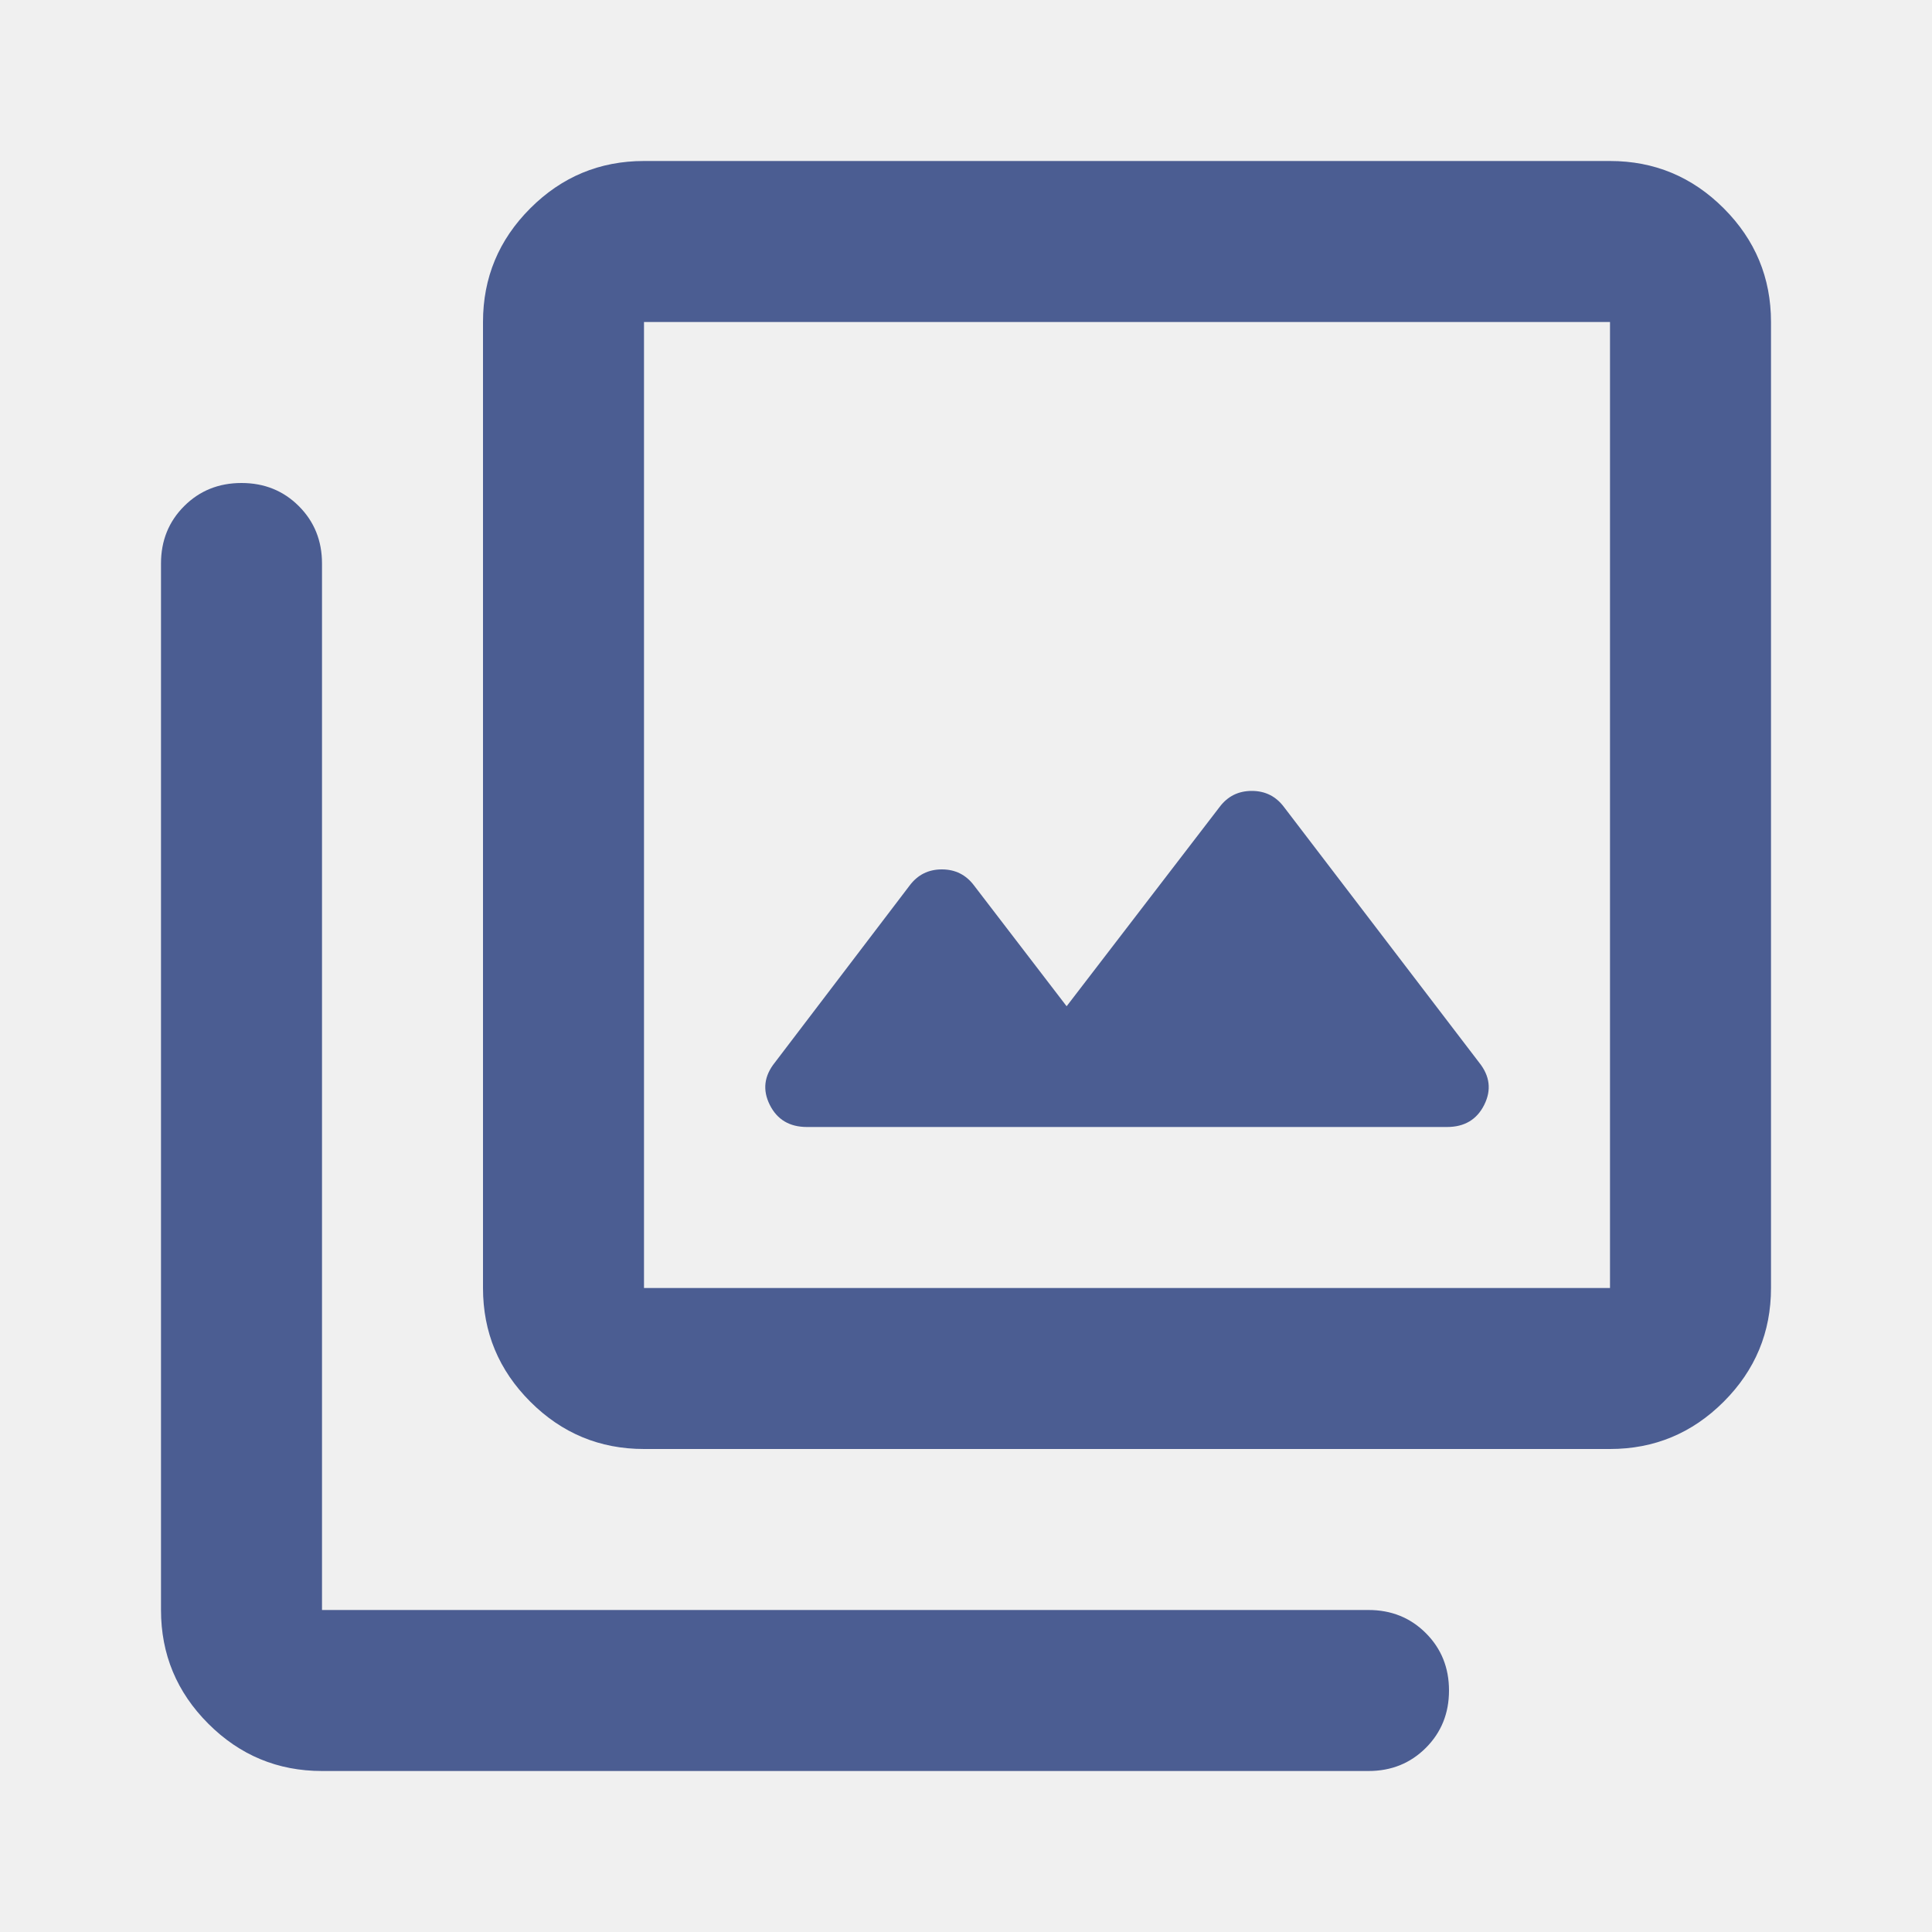
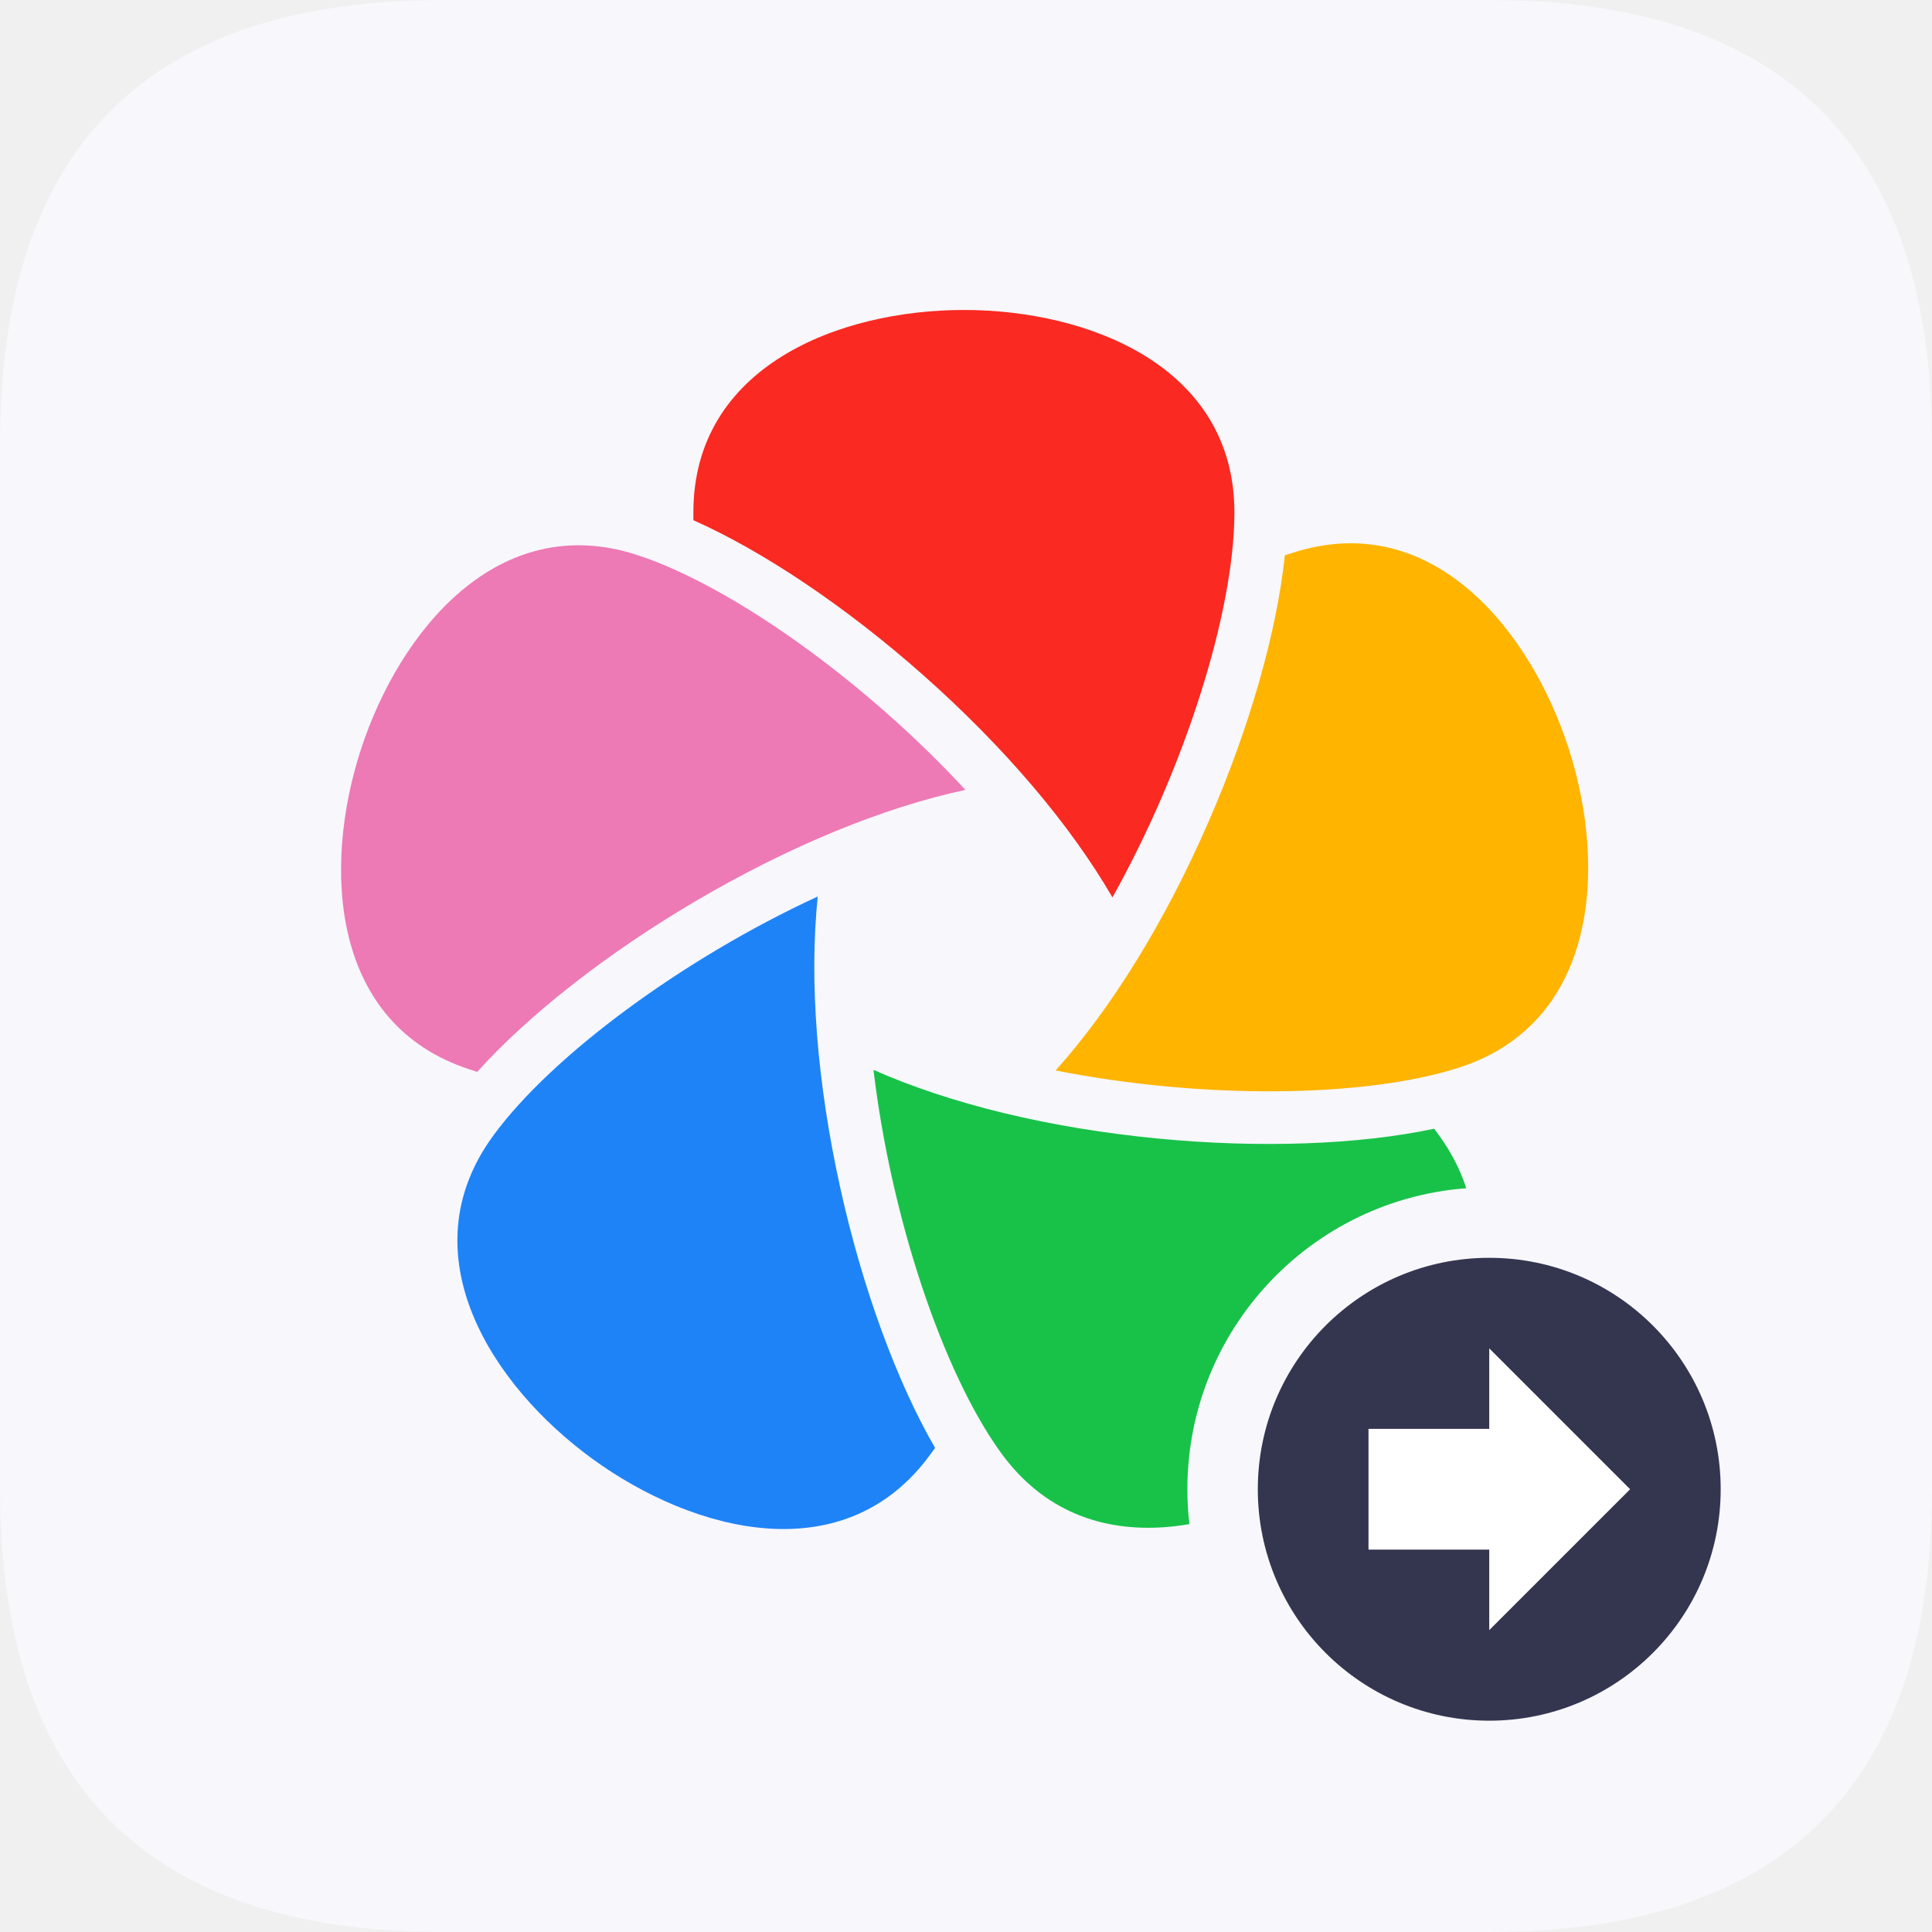
- <svg xmlns="http://www.w3.org/2000/svg" viewBox="0 0 960 960">
-   <path fill="#4B5D92" d="M530,500L484,440Q478,432 468,432Q458,432 452,440L385,528Q377,538 382.5,549Q388,560 401,560L719,560Q732,560 737.5,549Q743,538 735,528L638,401Q632,393 622,393Q612,393 606,401L530,500ZM320,720Q287,720 263.5,696.5Q240,673 240,640L240,160Q240,127 263.5,103.5Q287,80 320,80L800,80Q833,80 856.5,103.5Q880,127 880,160L880,640Q880,673 856.5,696.5Q833,720 800,720L320,720ZM320,640L800,640Q800,640 800,640Q800,640 800,640L800,160Q800,160 800,160Q800,160 800,160L320,160Q320,160 320,160Q320,160 320,160L320,640Q320,640 320,640Q320,640 320,640ZM160,880Q127,880 103.5,856.5Q80,833 80,800L80,280Q80,263 91.5,251.5Q103,240 120,240Q137,240 148.5,251.5Q160,263 160,280L160,800Q160,800 160,800Q160,800 160,800L680,800Q697,800 708.5,811.5Q720,823 720,840Q720,857 708.5,868.5Q697,880 680,880L160,880ZM320,160L320,160Q320,160 320,160Q320,160 320,160L320,640Q320,640 320,640Q320,640 320,640L320,640Q320,640 320,640Q320,640 320,640L320,160Q320,160 320,160Q320,160 320,160Z" />
+ <svg xmlns="http://www.w3.org/2000/svg" viewBox="0 0 96 96">
+   <path d="M22 0H74Q96 0 96 22V74Q96 96 74 96H22Q0 96 0 74V22Q0 0 22 0Z" fill="#F7F7FC" />
+   <g transform="translate(6.42 5.42) translate(0 0) rotate(0) scale(.105 .105) translate(-0.0 -0.0)">
+     <path d="M375.48,267.63c38.64,34.21,69.78,70.87,89.82,105.42c34.42-61.56,57.42-134.71,57.71-181.3 c0-0.33,0-0.63,0-0.91c0-68.94-68.77-95.77-128.01-95.77s-128.01,26.83-128.01,95.77c0,0.94,0,2.2,0,3.72 C300.01,209.24,339.15,235.47,375.48,267.63z" fill="#FA2921" />
+     <path d="M164.7,455.63c24.15-26.87,61.2-55.99,103.01-80.61c44.48-26.18,88.97-44.47,128.02-52.84 c-47.91-51.76-110.37-96.24-154.6-110.91c-0.31-0.1-0.6-0.19-0.86-0.28c-65.57-21.3-112.34,35.81-130.64,92.15 c-18.3,56.34-14.04,130.04,51.53,151.34C162.05,454.77,163.25,455.16,164.7,455.63z" fill="#ED79B5" />
+     <path d="M681.07,302.19c-18.3-56.34-65.07-113.45-130.64-92.15c-0.9,0.29-2.1,0.68-3.54,1.15 c-3.75,35.93-16.6,81.27-35.96,125.76c-20.59,47.32-45.84,88.27-72.51,118c69.18,13.72,145.86,12.98,190.26-1.14 c0.31-0.1,0.6-0.2,0.86-0.28C695.11,432.22,699.37,358.52,681.07,302.19z" fill="#FFB400" />
+     <path d="M336.54,510.71c-11.15-50.39-14.8-98.36-10.7-138.08c-64.03,29.57-125.63,75.23-153.26,112.76 c-0.19,0.26-0.37,0.51-0.53,0.73c-40.52,55.78-0.66,117.91,47.27,152.72c47.92,34.82,119.33,53.54,159.86-2.24 c0.56-0.76,1.3-1.78,2.19-3.01C363.28,602.32,347.02,558.08,336.54,510.71z" fill="#1E83F7" />
+     <path d="M617.57,482.52c-35.33,7.54-82.42,9.33-130.72,4.66c-51.37-4.96-98.11-16.32-134.63-32.5 c8.33,70.03,32.73,142.73,59.88,180.6c0.19,0.26,0.37,0.51,0.53,0.73c40.52,55.78,111.93,37.06,159.86,2.24 c47.92-34.82,87.79-96.95,47.27-152.72C619.2,484.77,618.46,483.75,617.57,482.52z" fill="#18C249" />
+   </g>
+   <path d="M59 74a15 15 0 1 0 30 0a15 15 0 1 0 -30 0Z" fill="#F7F7FC" />
+   <path d="M62.5 74a11.5 11.5 0 1 0 23.0 0a11.5 11.5 0 1 0 -23.0 0Z" fill="#343650" />
+   <path d="M68 71H74V67L81 74L74 81V77H68Z" fill="#FFFFFF" />
</svg>
